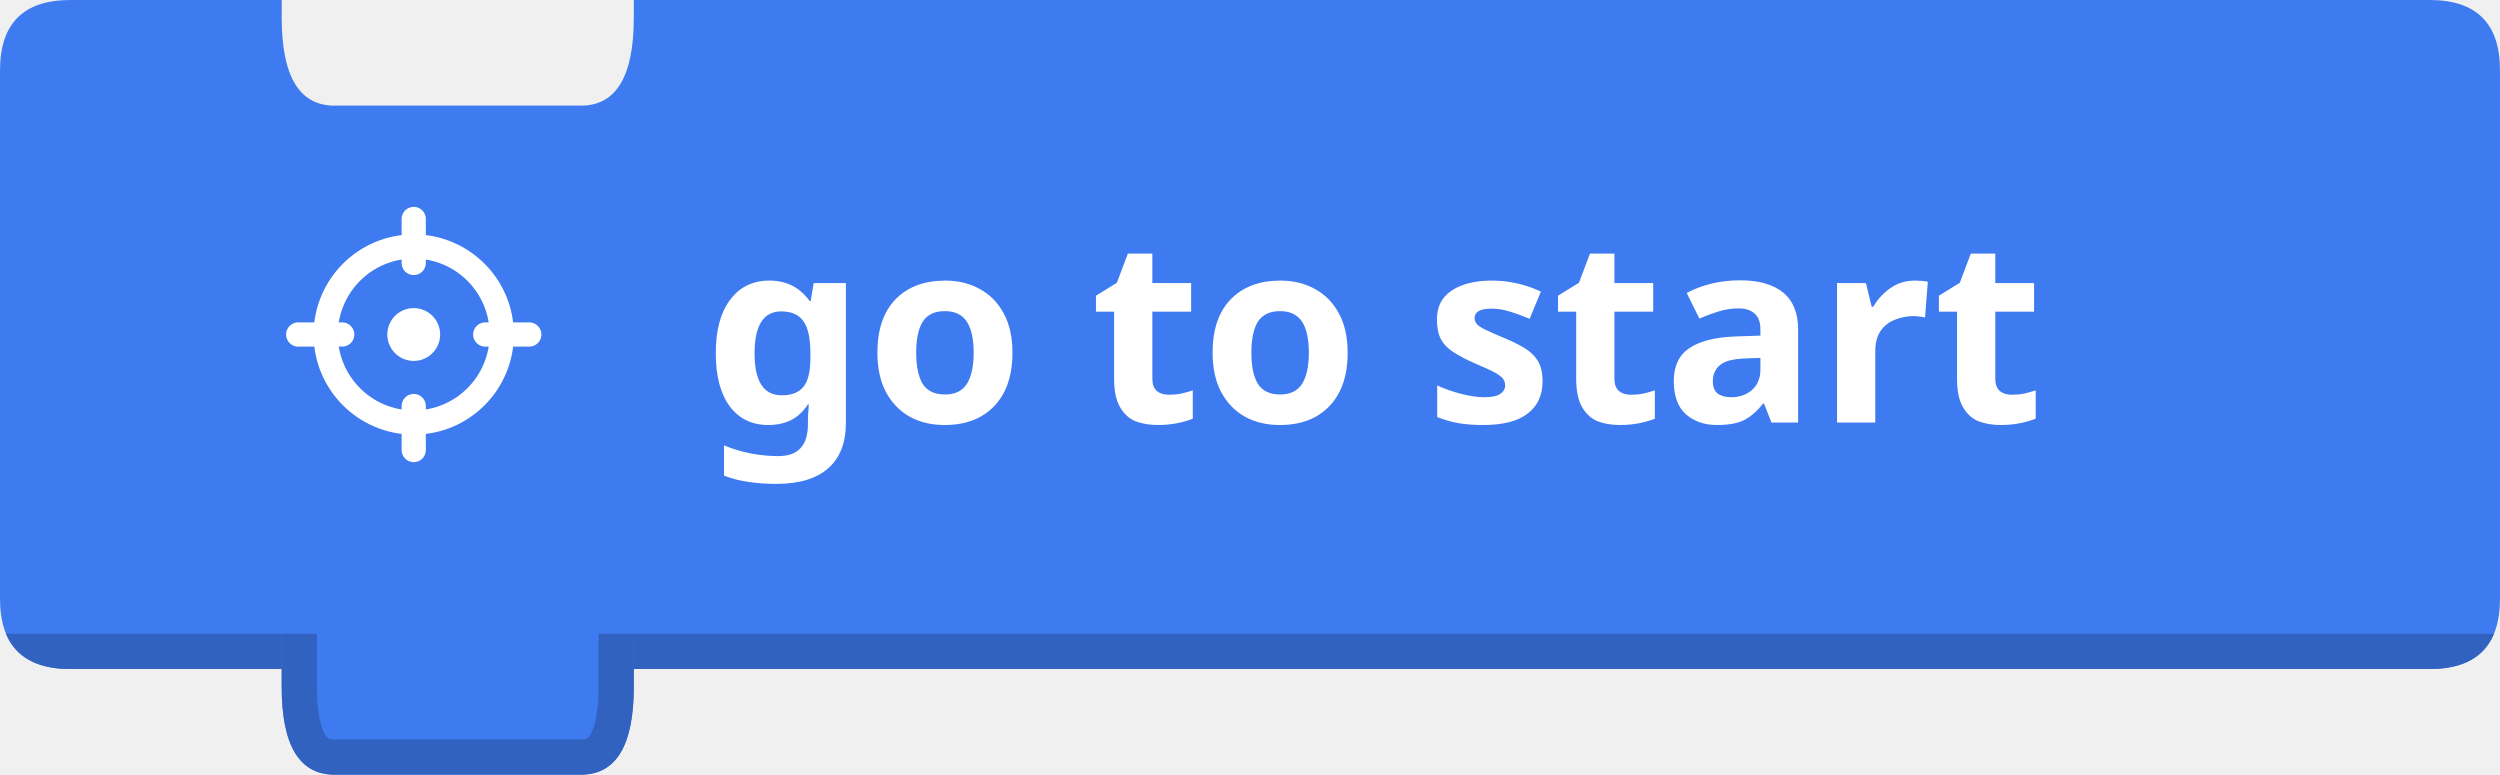
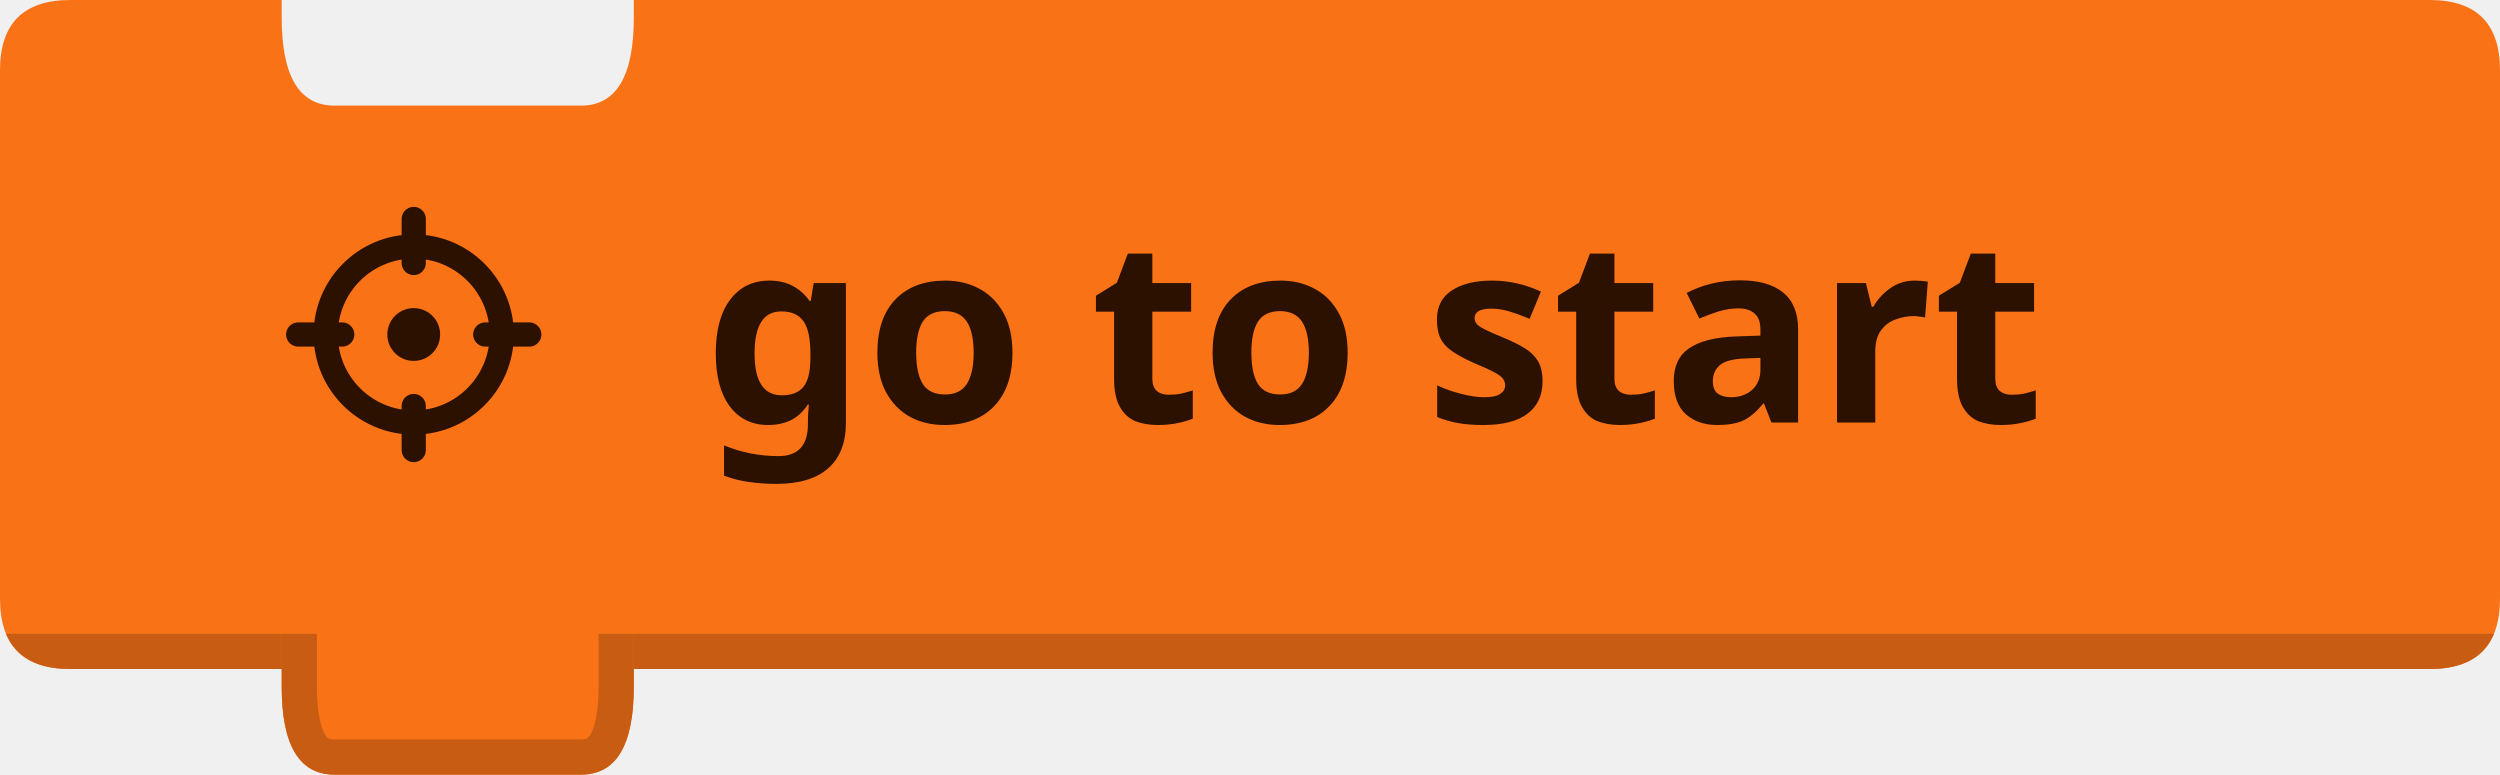
<svg xmlns="http://www.w3.org/2000/svg" width="142" height="44" viewBox="0 0 142 44" fill="none">
  <defs>
    <clipPath id="blockClip">
      <path d="M4 0 H16 V1 Q16 6 19 6 H33 Q36 6 36 1 V0 H138 Q142 0 142 4 V34 Q142 38 138 38 H4 Q0 38 0 34 V4 Q0 0 4 0 Z" />
    </clipPath>
    <clipPath id="tabClip">
      <path d="M16 34 H36 V39 Q36 44 33 44 H19 Q16 44 16 39 V34 Z" />
    </clipPath>
  </defs>
-   <path d="M4 0 H16 V1 Q16 6 19 6 H33 Q36 6 36 1 V0 H138 Q142 0 142 4 V34 Q142 38 138 38 H4 Q0 38 0 34 V4 Q0 0 4 0 Z" fill="#3f7bf0" />
-   <rect x="0" y="36" width="142" height="2" fill="#3262c0" clip-path="url(#blockClip)" />
-   <path d="M16 34 H36 V39 Q36 44 33 44 H19 Q16 44 16 39 V34 Z" fill="#3f7bf0" />
-   <path d="M16 36 V39 Q16 44 19 44 H33 Q36 44 36 39 V36" fill="none" stroke="#3262c0" stroke-width="4" clip-path="url(#tabClip)" />
+   <path d="M4 0 H16 V1 Q16 6 19 6 H33 Q36 6 36 1 V0 H138 Q142 0 142 4 V34 Q142 38 138 38 H4 Q0 38 0 34 V4 Q0 0 4 0 Z" fill="#f97316" />
+   <rect x="0" y="36" width="142" height="2" fill="#c75c12" clip-path="url(#blockClip)" />
+   <path d="M16 34 H36 V39 Q36 44 33 44 H19 Q16 44 16 39 V34 Z" fill="#f97316" />
+   <path d="M16 36 V39 Q16 44 19 44 H33 Q36 44 36 39 V36" fill="none" stroke="#c75c12" stroke-width="4" clip-path="url(#tabClip)" />
  <g transform="translate(16 11.5) scale(.625)">
-     <circle cx="12" cy="12" r="8" fill="none" stroke="#ffffff" stroke-width="2.2" />
-     <circle cx="12" cy="12" r="2.4" fill="#ffffff" />
-     <path d="M12 1.5v4M12 18.5v4M1.5 12h4M18.5 12h4" fill="none" stroke="#ffffff" stroke-width="2.2" stroke-linecap="round" />
+     <circle cx="12" cy="12" r="8" fill="none" stroke="#2c1000" stroke-width="2.2" />
+     <circle cx="12" cy="12" r="2.4" fill="#2c1000" />
+     <path d="M12 1.5v4M12 18.5v4M1.5 12h4M18.5 12h4" fill="none" stroke="#2c1000" stroke-width="2.2" stroke-linecap="round" />
  </g>
-   <text x="40" y="24" fill="#ffffff" font-family="'Segoe UI Variable', 'Segoe UI', system-ui, sans-serif" font-size="14.5" font-weight="600">go to start</text>
+   <text x="40" y="24" fill="#2c1000" font-family="'Segoe UI Variable', 'Segoe UI', system-ui, sans-serif" font-size="14.5" font-weight="600">go to start</text>
</svg>
